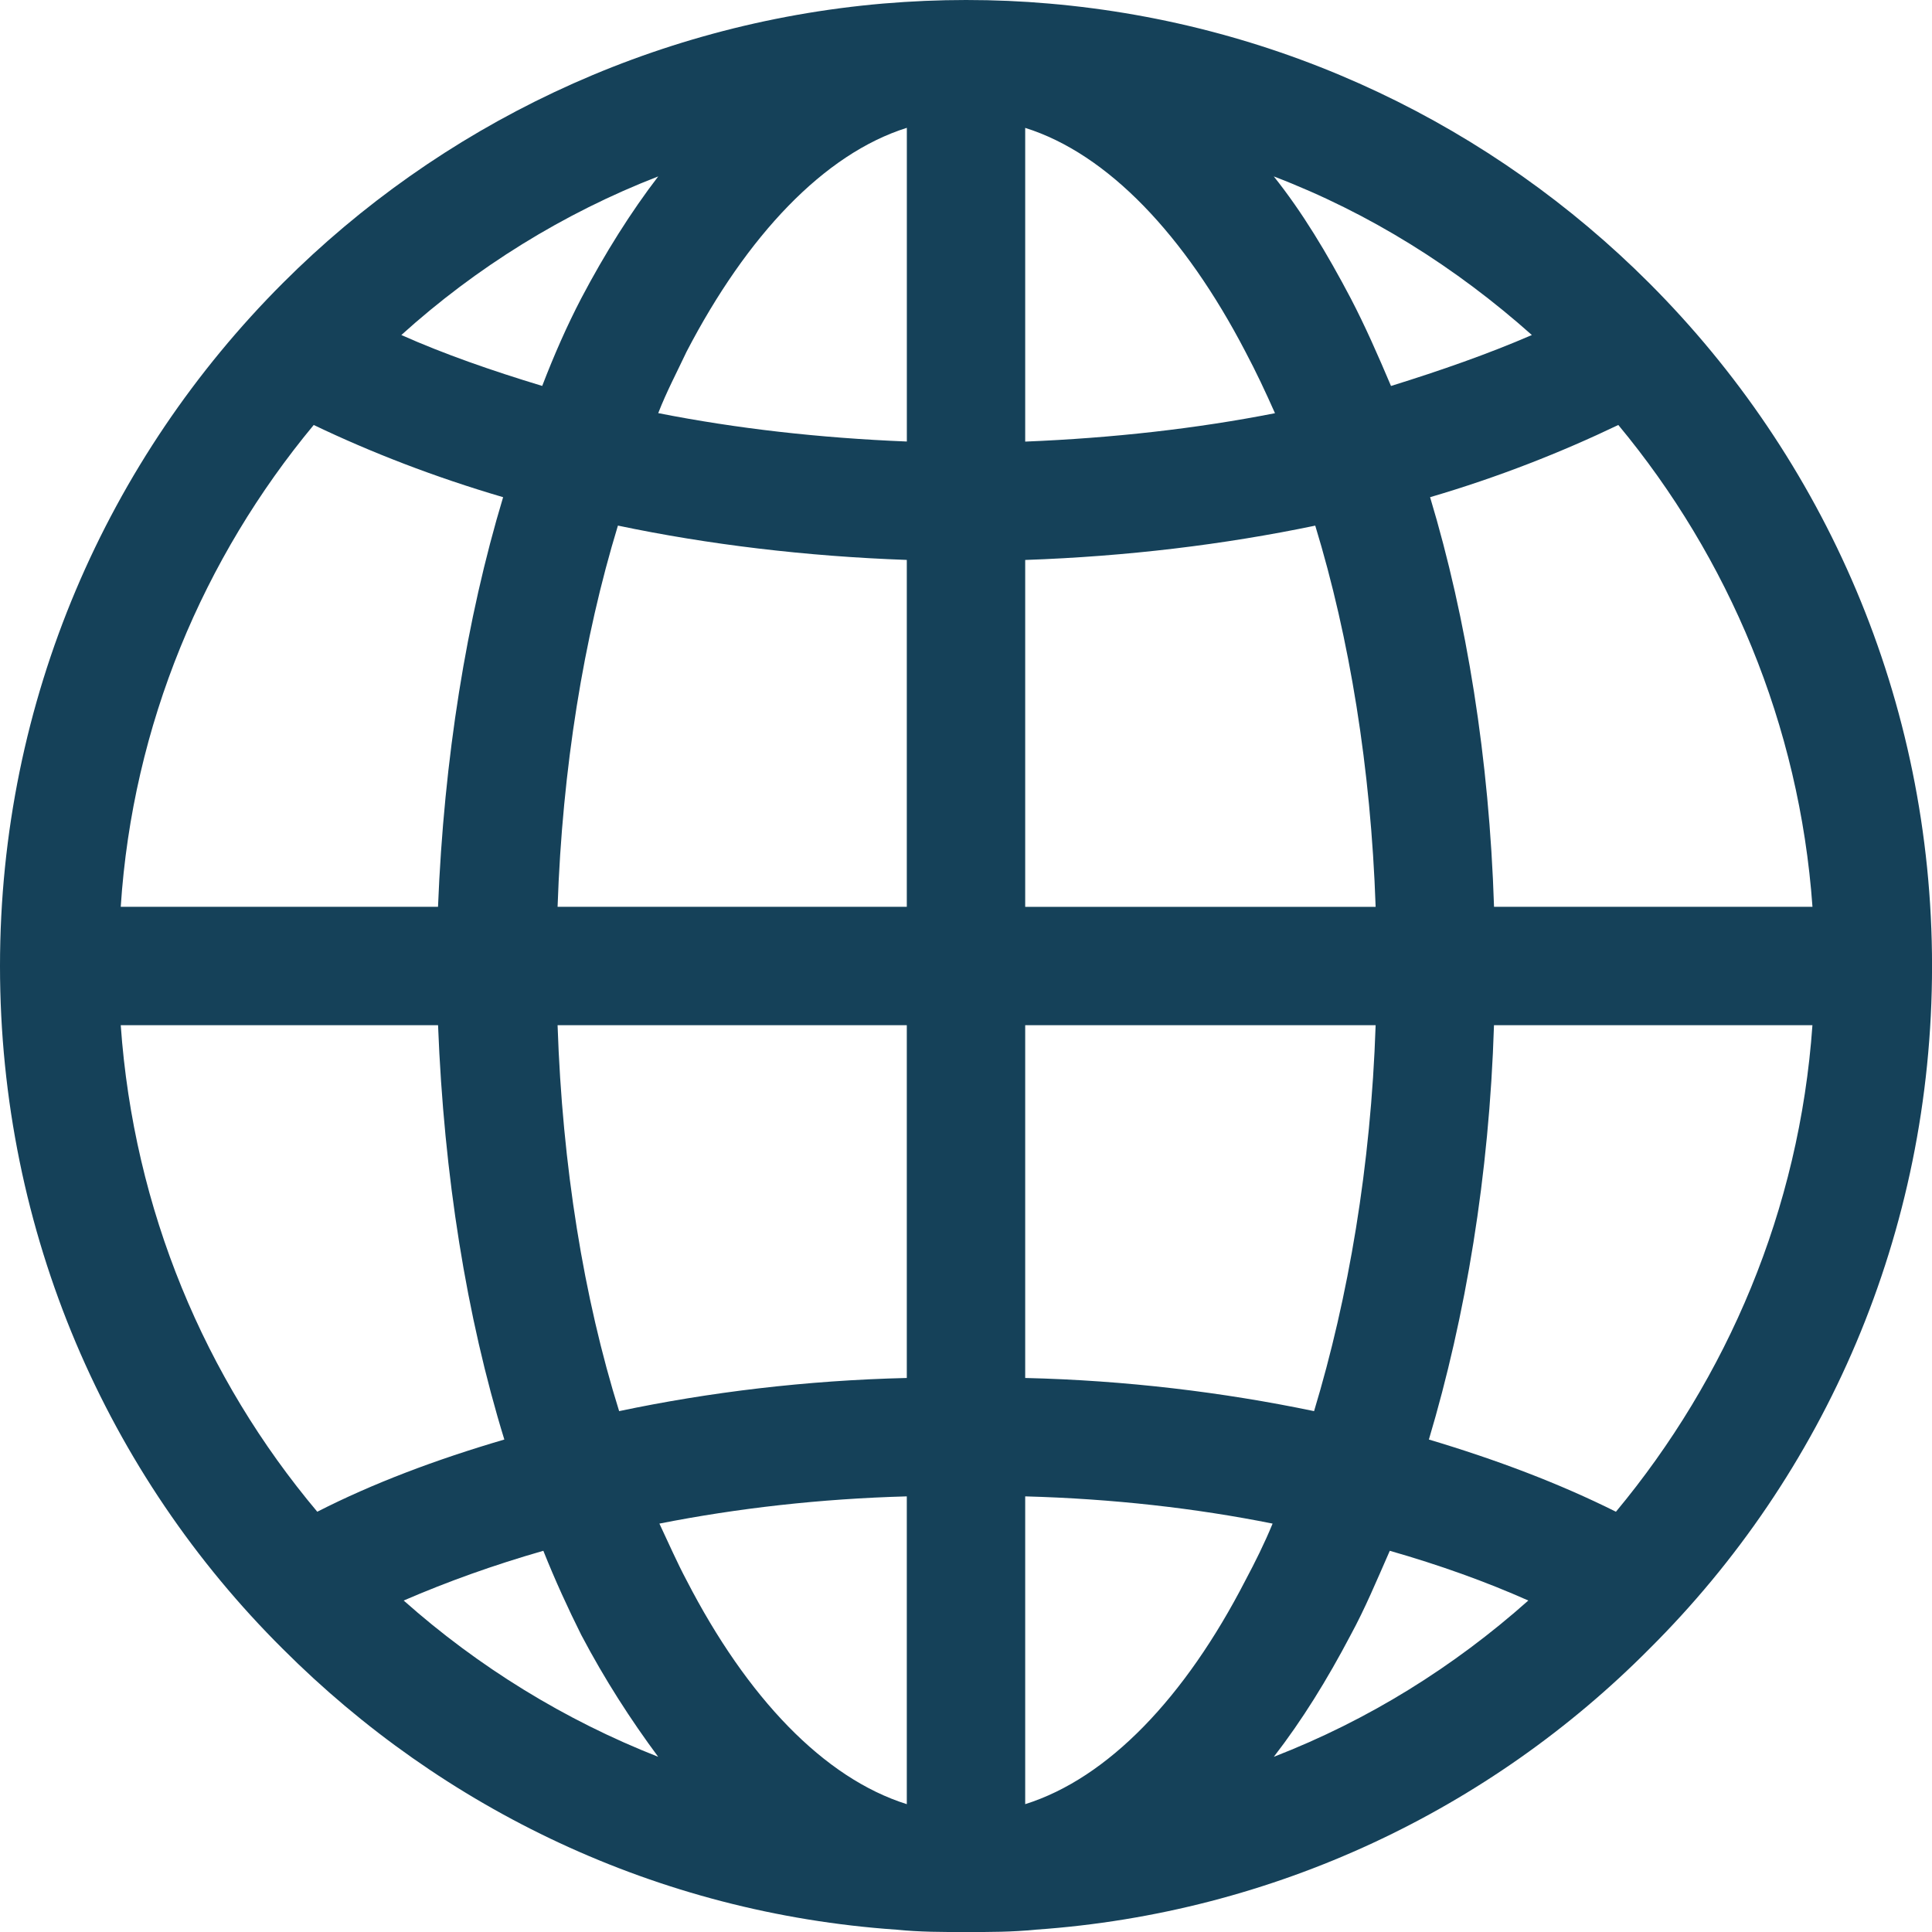
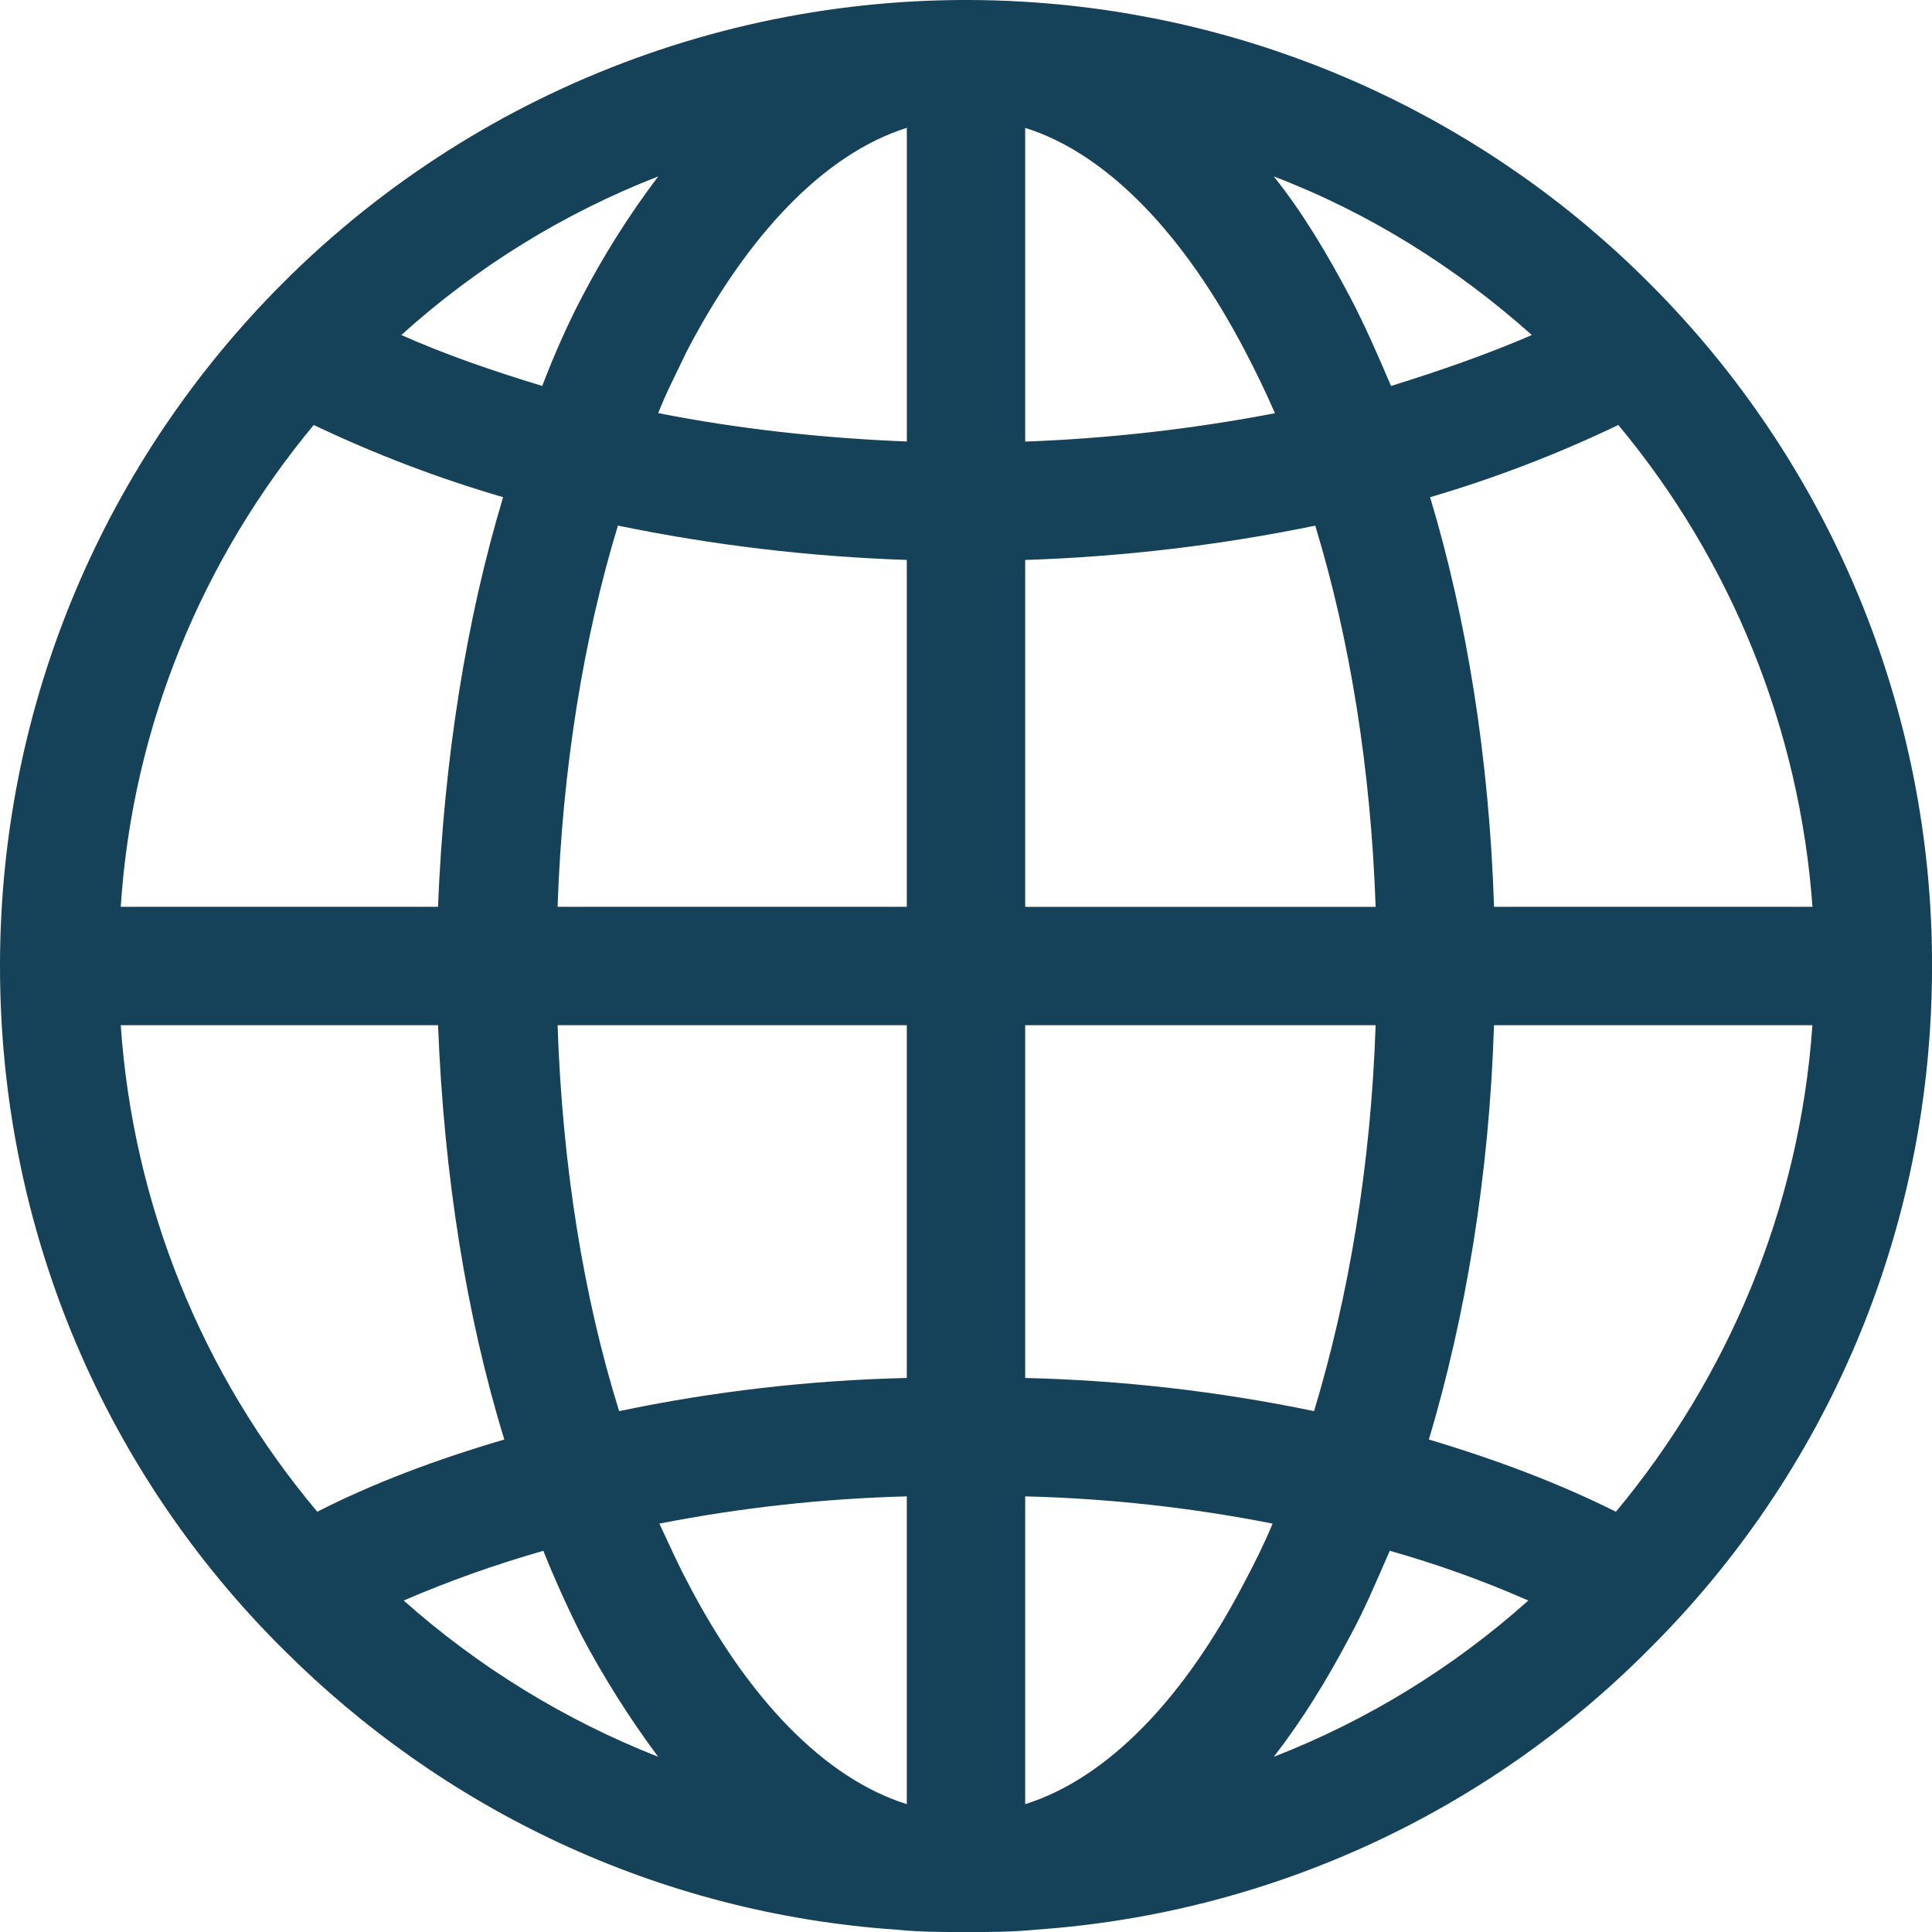
- <svg xmlns="http://www.w3.org/2000/svg" version="1.1" id="Слой_1" x="0px" y="0px" viewBox="0 0 46.261 46.261" style="enable-background:new 0 0 46.261 46.261;" xml:space="preserve">
-   <style type="text/css">
- 	.st0{fill:#154159;}
- </style>
-   <g>
-     <path class="st0" d="M38.75,10.176c-1.361,0.652-2.863,1.247-4.507,1.729c0.879,2.92,1.417,6.265,1.531,9.808h7.625   C43.087,17.348,41.386,13.351,38.75,10.176L38.75,10.176z M43.398,24.548h-7.625c-0.113,3.6-0.68,6.973-1.559,9.921   c1.616,0.482,3.118,1.049,4.479,1.729C41.357,32.995,43.087,28.97,43.398,24.548L43.398,24.548z M24.803,46.205L24.803,46.205   c-0.567,0.057-1.106,0.057-1.672,0.057s-1.106,0-1.672-0.057l0,0c-5.726-0.397-10.857-2.891-14.683-6.718   C2.58,35.32,0,29.537,0,23.131C0,16.753,2.58,10.97,6.775,6.775c3.742-3.742,8.787-6.208,14.372-6.69   C21.827,0.028,22.479,0,23.131,0c0.68,0,1.332,0.028,1.984,0.085c5.613,0.482,10.63,2.948,14.372,6.69   c4.195,4.195,6.775,9.978,6.775,16.356c0,6.406-2.58,12.189-6.775,16.356C35.688,43.313,30.529,45.808,24.803,46.205L24.803,46.205   z M7.597,36.198c1.332-0.68,2.835-1.247,4.479-1.729c-0.907-2.948-1.446-6.321-1.587-9.921H2.891   C3.203,28.97,4.904,32.995,7.597,36.198L7.597,36.198z M2.891,21.713h7.597c0.142-3.543,0.68-6.888,1.559-9.808   c-1.644-0.482-3.175-1.077-4.535-1.729C4.876,13.351,3.175,17.348,2.891,21.713L2.891,21.713z M36.68,8.022   c-1.814-1.616-3.883-2.92-6.18-3.798c0.68,0.85,1.276,1.843,1.843,2.92c0.34,0.652,0.652,1.361,0.964,2.098   C34.498,8.872,35.631,8.476,36.68,8.022L36.68,8.022z M15.761,4.224c-2.268,0.879-4.365,2.183-6.151,3.798   c1.02,0.454,2.154,0.85,3.373,1.219c0.283-0.737,0.595-1.446,0.935-2.098C14.485,6.066,15.109,5.074,15.761,4.224L15.761,4.224z    M9.666,38.324c1.786,1.587,3.855,2.863,6.094,3.742c-0.652-0.879-1.276-1.843-1.843-2.92c-0.312-0.624-0.624-1.304-0.907-2.013   C11.82,37.474,10.715,37.871,9.666,38.324L9.666,38.324z M30.501,42.066c2.268-0.879,4.309-2.154,6.094-3.742   c-1.02-0.454-2.126-0.85-3.317-1.191c-0.312,0.709-0.595,1.389-0.935,2.013C31.776,40.224,31.181,41.187,30.501,42.066   L30.501,42.066z M14.825,33.789c2.154-0.454,4.479-0.737,6.888-0.794v-8.447h-8.362C13.465,27.921,13.975,31.068,14.825,33.789   L14.825,33.789z M24.548,32.995c2.409,0.057,4.734,0.34,6.917,0.794c0.822-2.721,1.361-5.868,1.474-9.241h-8.391V32.995z    M30.472,36.482c-1.843-0.369-3.827-0.595-5.924-0.652v7.37c1.984-0.624,3.827-2.551,5.272-5.357   C30.047,37.417,30.274,36.964,30.472,36.482L30.472,36.482z M21.713,35.83c-2.069,0.057-4.054,0.283-5.924,0.652   c0.227,0.482,0.425,0.935,0.652,1.361c1.446,2.806,3.288,4.734,5.272,5.357V35.83z M31.493,12.586   c-2.183,0.454-4.507,0.737-6.945,0.822v8.306h8.391C32.825,18.397,32.315,15.279,31.493,12.586L31.493,12.586z M13.351,21.713   h8.362v-8.306c-2.409-0.085-4.762-0.369-6.917-0.822C13.975,15.279,13.465,18.397,13.351,21.713L13.351,21.713z M29.82,8.419   c-1.446-2.778-3.288-4.734-5.272-5.357v7.512c2.098-0.085,4.11-0.312,5.981-0.68C30.302,9.383,30.076,8.901,29.82,8.419   L29.82,8.419z M21.713,3.061c-1.984,0.624-3.827,2.58-5.272,5.357c-0.227,0.482-0.482,0.964-0.68,1.474   c1.871,0.369,3.855,0.595,5.953,0.68V3.061z" />
-   </g>
+ <svg xmlns="http://www.w3.org/2000/svg" id="Слой_1" viewBox="0 0 46.261 46.261">
+   <style>.st0{fill:#154159}</style>
+   <path class="st0" d="M38.75 10.176a29.884 29.884 0 0 1-4.507 1.729c.879 2.92 1.417 6.265 1.531 9.808h7.625a20.316 20.316 0 0 0-4.649-11.537zm4.648 14.372h-7.625c-.113 3.6-.68 6.973-1.559 9.921 1.616.482 3.118 1.049 4.479 1.729 2.664-3.203 4.394-7.228 4.705-11.65zM24.803 46.205c-.567.057-1.106.057-1.672.057s-1.106 0-1.672-.057c-5.726-.397-10.857-2.891-14.683-6.718C2.58 35.32 0 29.537 0 23.131 0 16.753 2.58 10.97 6.775 6.775a23.135 23.135 0 0 1 18.34-6.69 23.066 23.066 0 0 1 14.372 6.69 23.053 23.053 0 0 1 6.775 16.356c0 6.406-2.58 12.189-6.775 16.356a22.904 22.904 0 0 1-14.684 6.718zM7.597 36.198c1.332-.68 2.835-1.247 4.479-1.729-.907-2.948-1.446-6.321-1.587-9.921H2.891a20.247 20.247 0 0 0 4.706 11.65zM2.891 21.713h7.597c.142-3.543.68-6.888 1.559-9.808a30.216 30.216 0 0 1-4.535-1.729c-2.636 3.175-4.337 7.172-4.621 11.537zM36.68 8.022c-1.814-1.616-3.883-2.92-6.18-3.798.68.85 1.276 1.843 1.843 2.92.34.652.652 1.361.964 2.098 1.191-.37 2.324-.766 3.373-1.22zM15.761 4.224A19.972 19.972 0 0 0 9.61 8.022c1.02.454 2.154.85 3.373 1.219.283-.737.595-1.446.935-2.098a20.591 20.591 0 0 1 1.843-2.919zm-6.095 34.1a20.442 20.442 0 0 0 6.094 3.742 22.4 22.4 0 0 1-1.843-2.92 26.481 26.481 0 0 1-.907-2.013c-1.19.341-2.295.738-3.344 1.191zm20.835 3.742a20.053 20.053 0 0 0 6.094-3.742 25.238 25.238 0 0 0-3.317-1.191c-.312.709-.595 1.389-.935 2.013-.567 1.078-1.162 2.041-1.842 2.92zm-15.676-8.277a37.892 37.892 0 0 1 6.888-.794v-8.447h-8.362c.114 3.373.624 6.52 1.474 9.241zm9.723-.794a38.52 38.52 0 0 1 6.917.794c.822-2.721 1.361-5.868 1.474-9.241h-8.391v8.447zm5.924 3.487a35.074 35.074 0 0 0-5.924-.652v7.37c1.984-.624 3.827-2.551 5.272-5.357.227-.426.454-.879.652-1.361zm-8.759-.652a35.72 35.72 0 0 0-5.924.652c.227.482.425.935.652 1.361 1.446 2.806 3.288 4.734 5.272 5.357v-7.37zm9.78-23.244a41.18 41.18 0 0 1-6.945.822v8.306h8.391c-.114-3.317-.624-6.435-1.446-9.128zm-18.142 9.127h8.362v-8.306a40.957 40.957 0 0 1-6.917-.822c-.821 2.694-1.331 5.812-1.445 9.128zM29.82 8.419c-1.446-2.778-3.288-4.734-5.272-5.357v7.512a39.4 39.4 0 0 0 5.981-.68 23.075 23.075 0 0 0-.709-1.475zm-8.107-5.358c-1.984.624-3.827 2.58-5.272 5.357-.227.482-.482.964-.68 1.474 1.871.369 3.855.595 5.953.68V3.061z" />
</svg>
